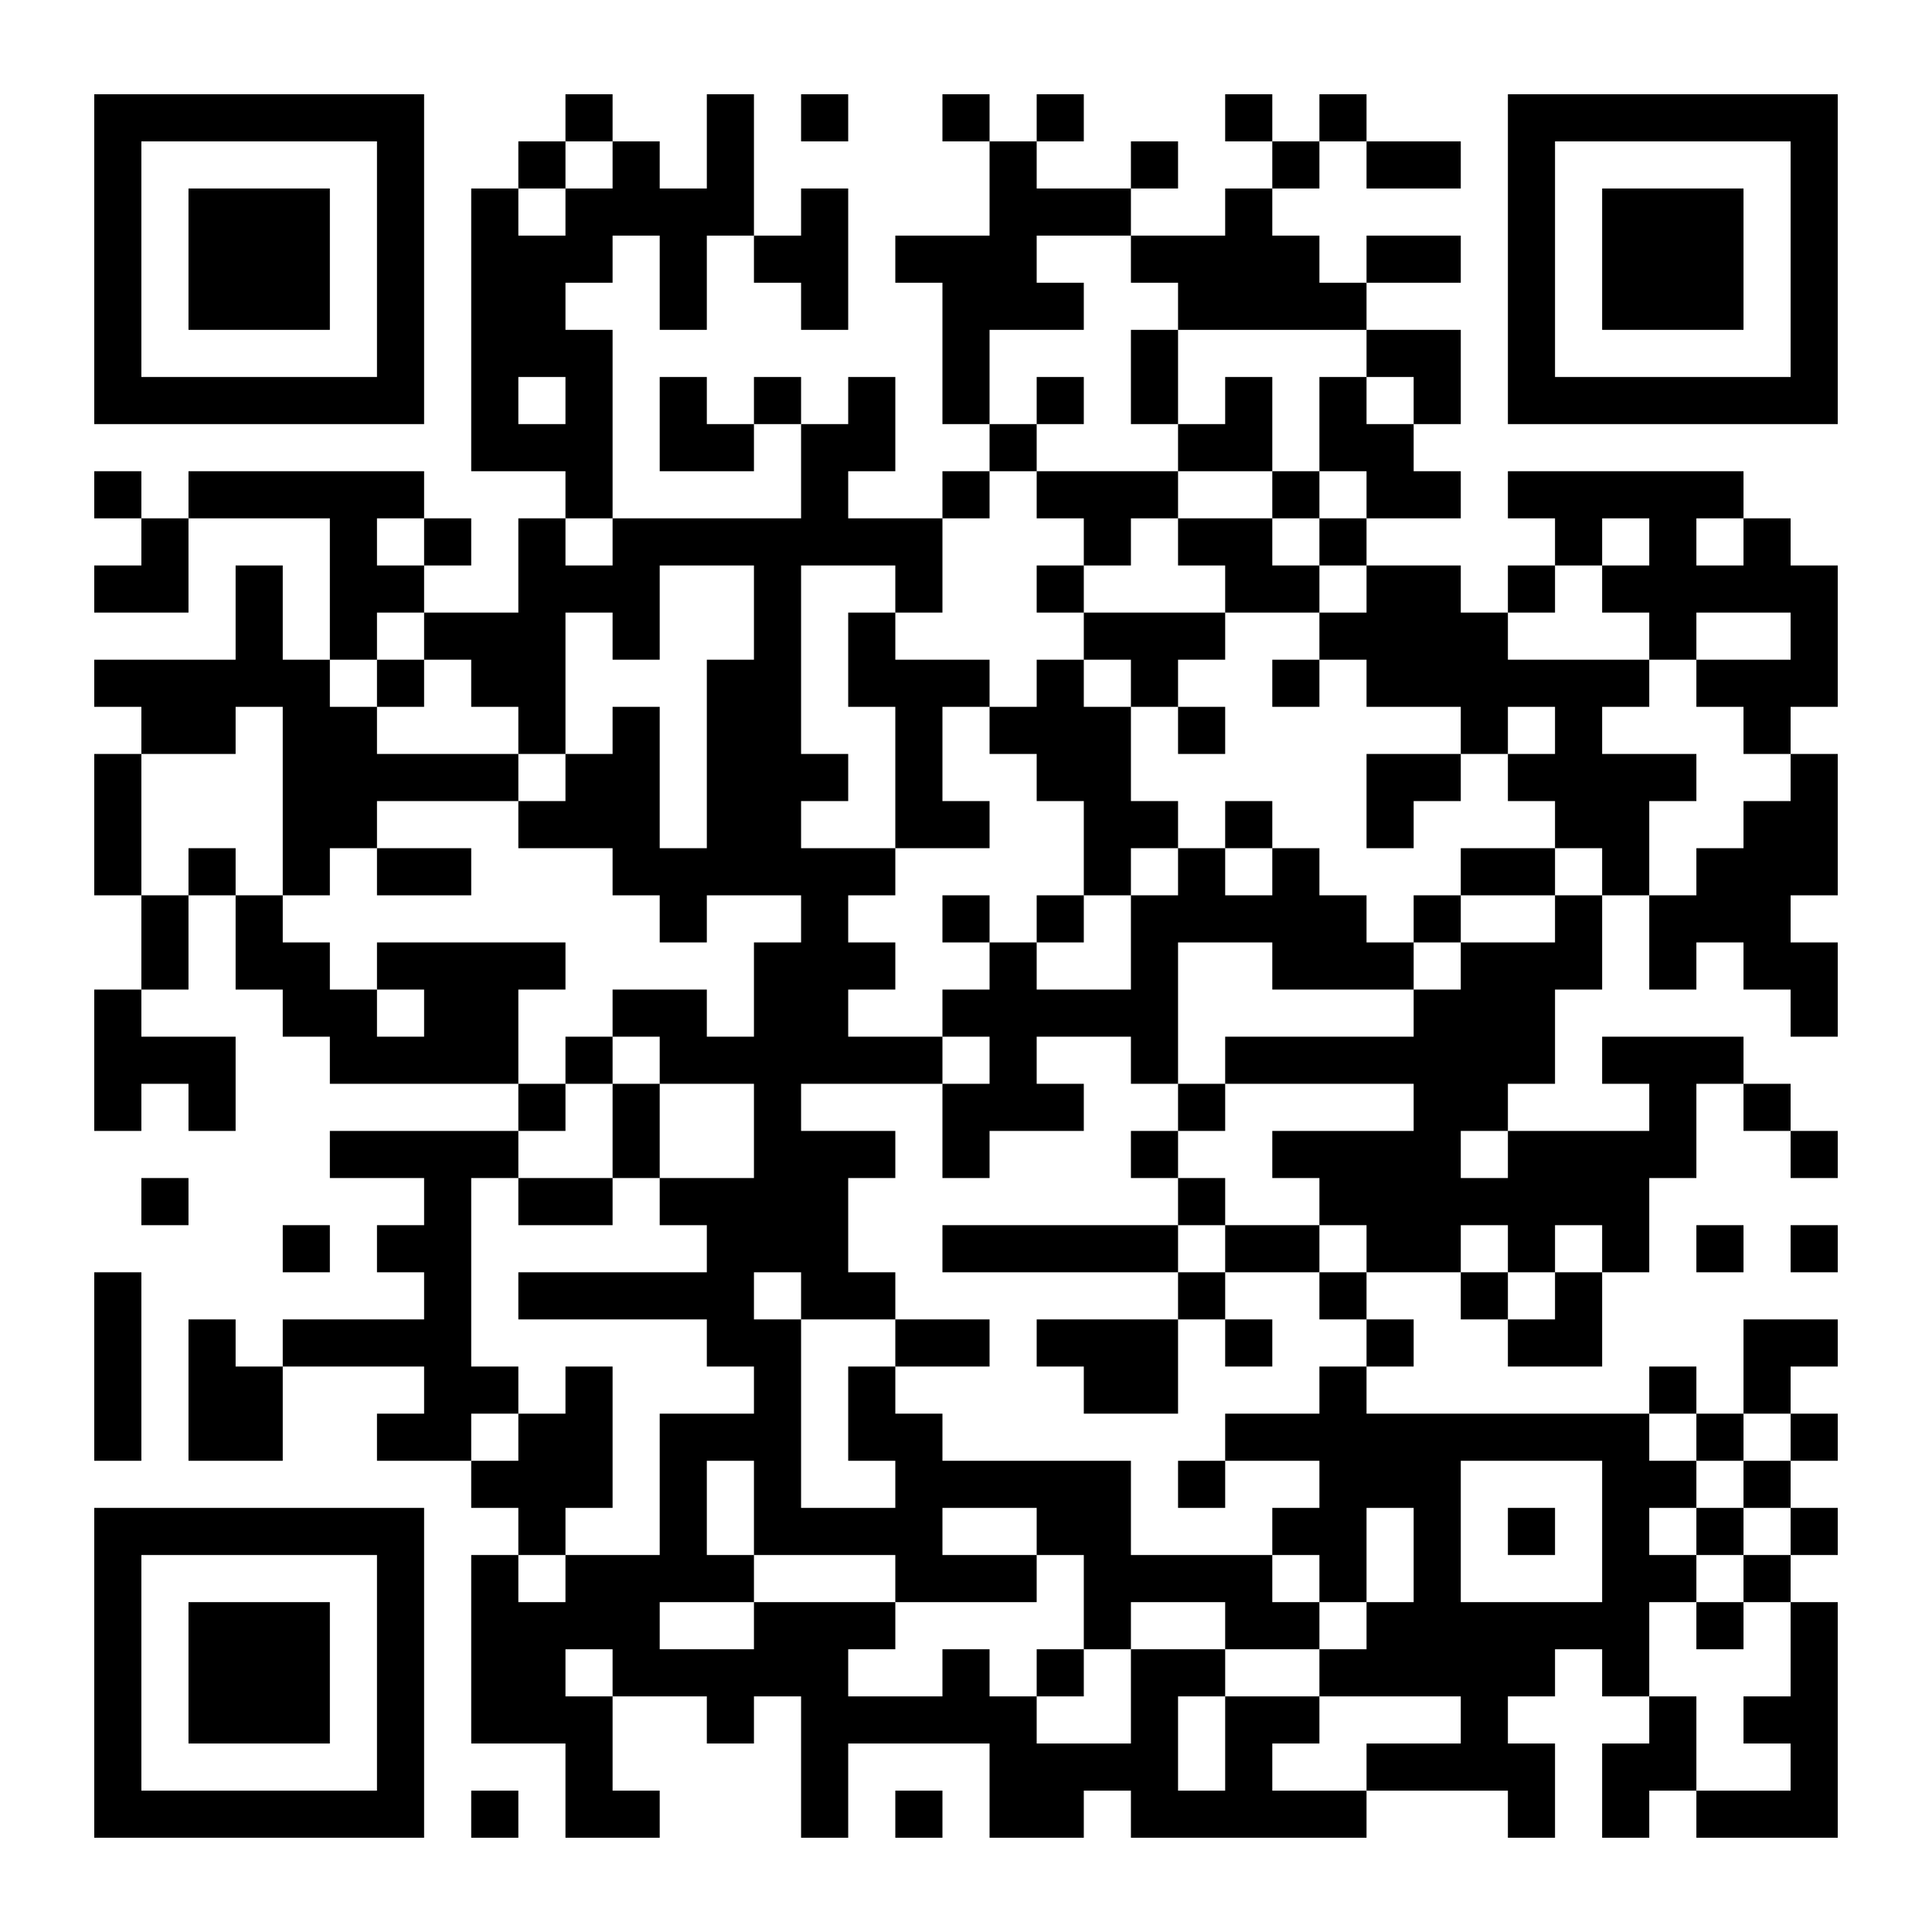
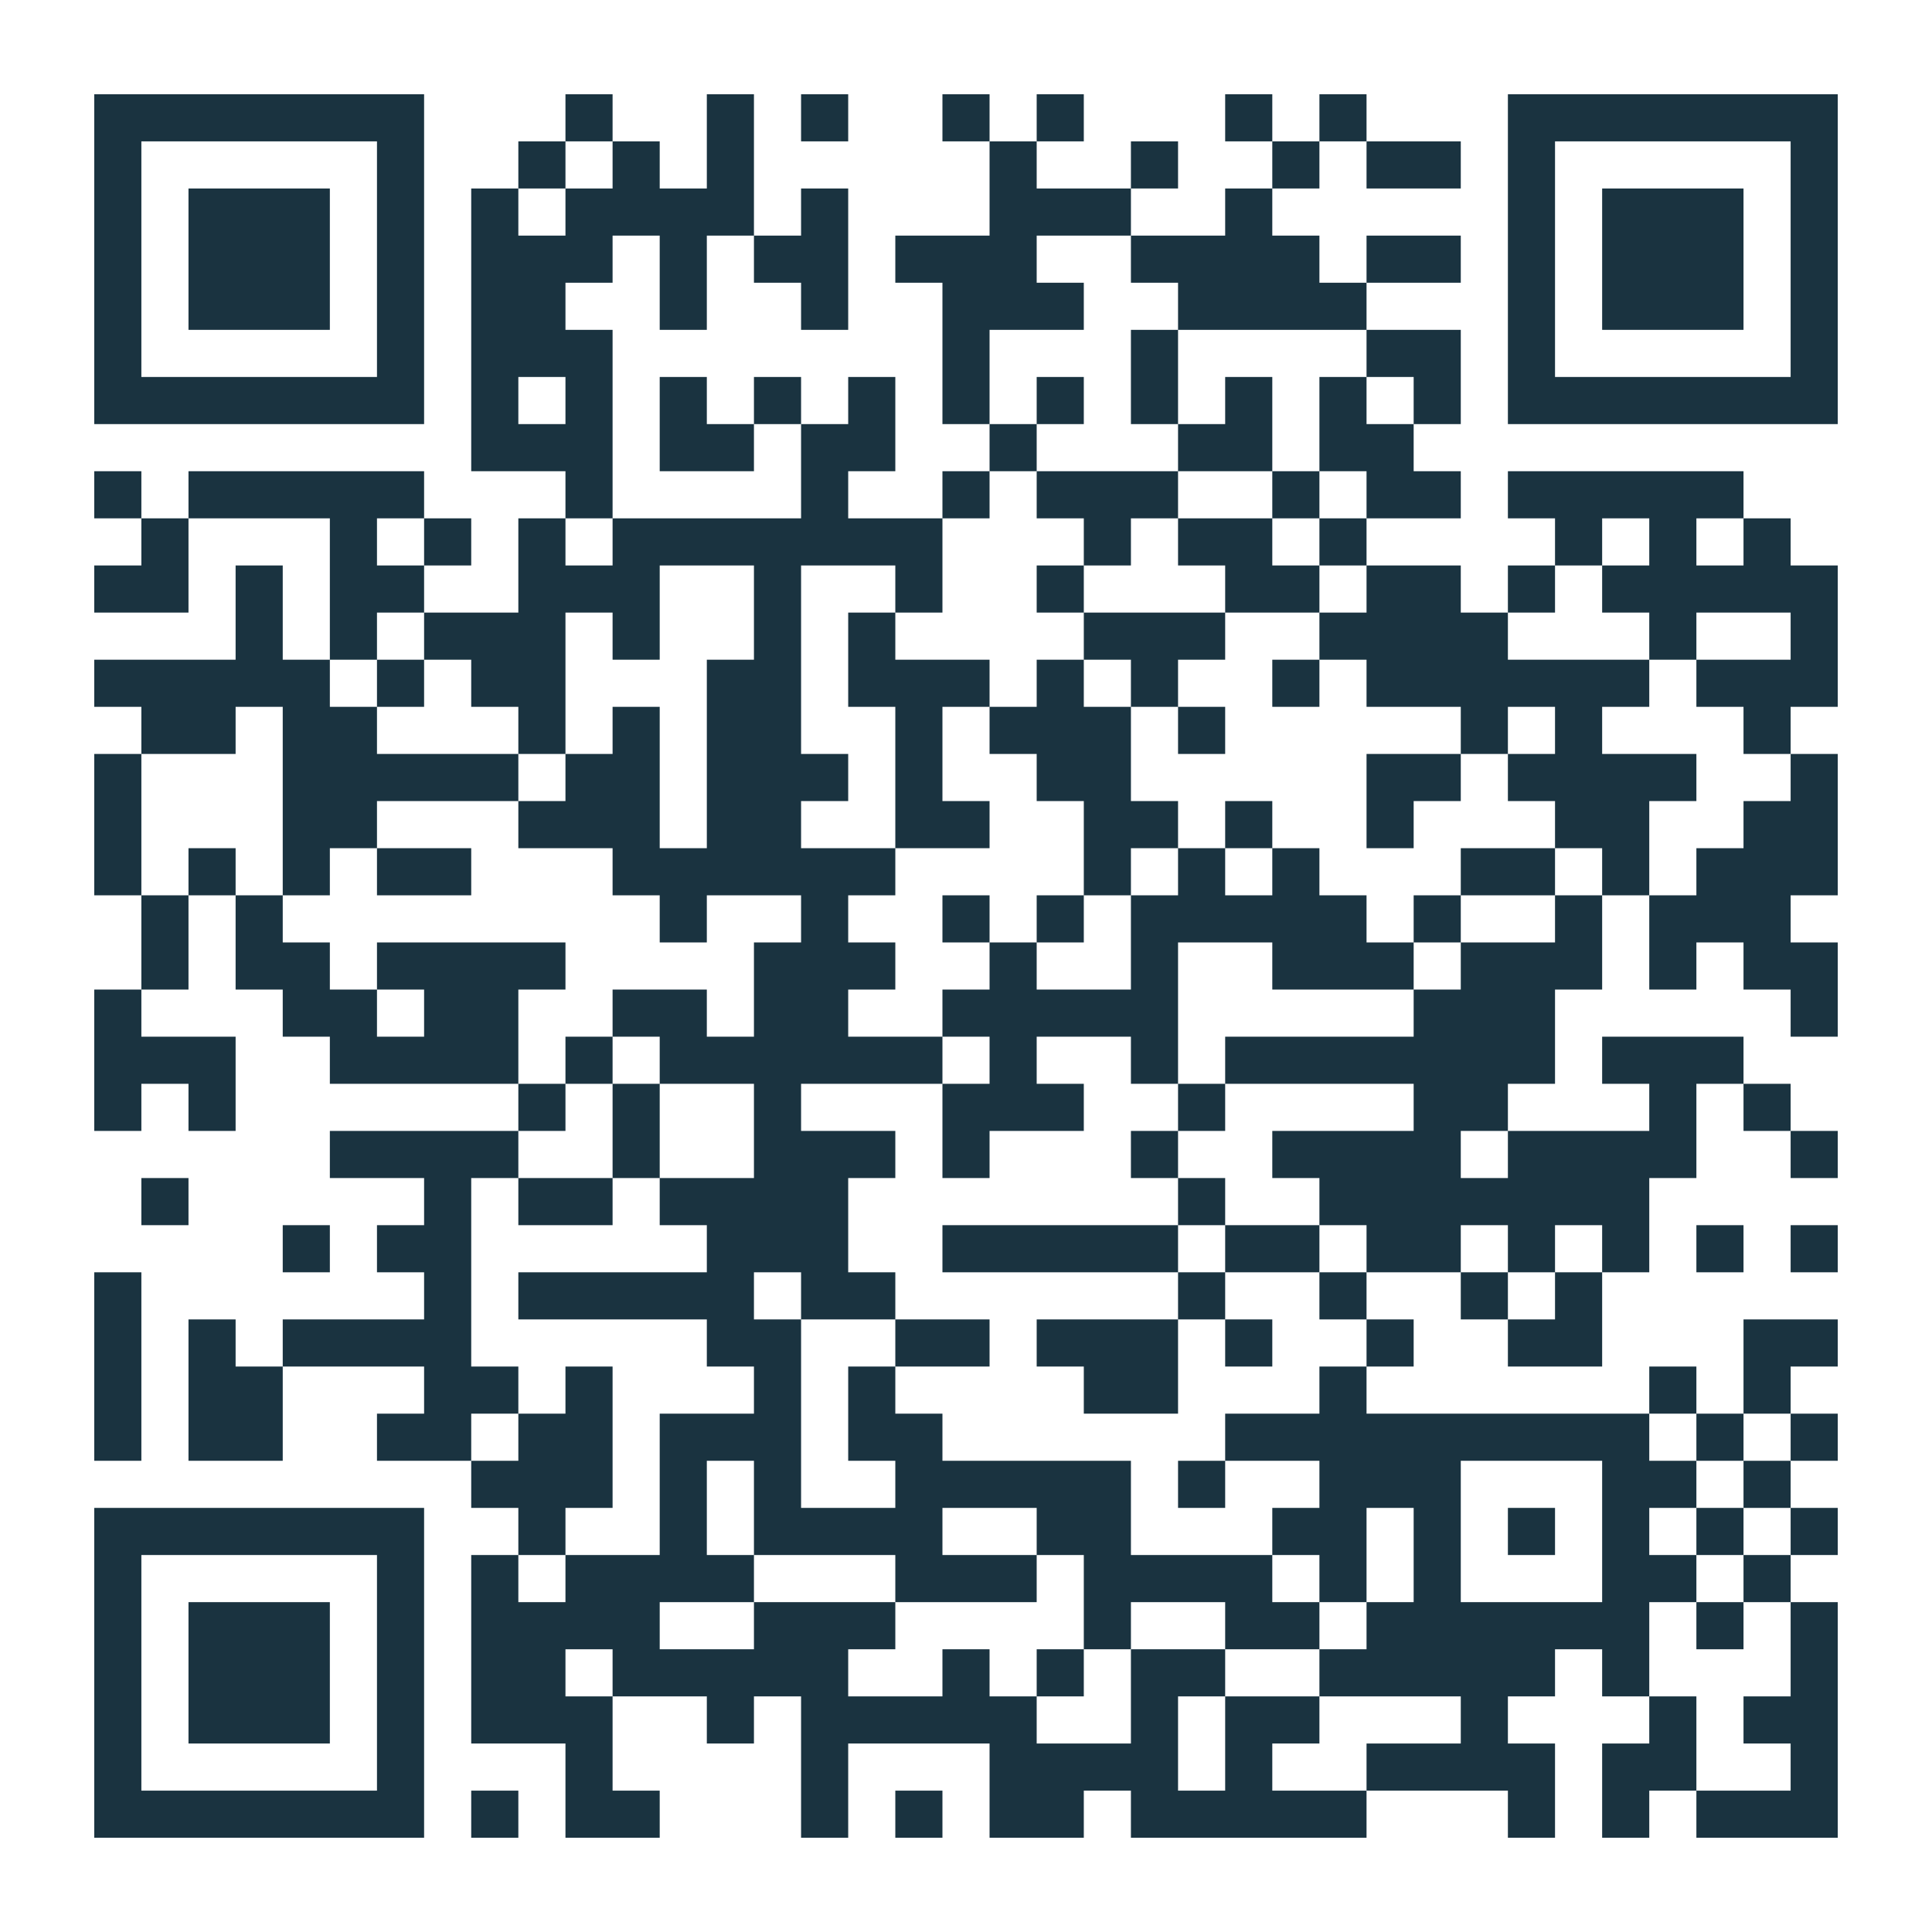
<svg xmlns="http://www.w3.org/2000/svg" width="41mm" height="41mm" version="1.1" viewBox="0 0 41 41">
-   <path d="M2,2H3V3H2zM3,2H4V3H3zM4,2H5V3H4zM5,2H6V3H5zM6,2H7V3H6zM7,2H8V3H7zM8,2H9V3H8zM12,2H13V3H12zM15,2H16V3H15zM17,2H18V3H17zM20,2H21V3H20zM22,2H23V3H22zM26,2H27V3H26zM28,2H29V3H28zM32,2H33V3H32zM33,2H34V3H33zM34,2H35V3H34zM35,2H36V3H35zM36,2H37V3H36zM37,2H38V3H37zM38,2H39V3H38zM2,3H3V4H2zM8,3H9V4H8zM11,3H12V4H11zM13,3H14V4H13zM15,3H16V4H15zM21,3H22V4H21zM24,3H25V4H24zM27,3H28V4H27zM29,3H30V4H29zM30,3H31V4H30zM32,3H33V4H32zM38,3H39V4H38zM2,4H3V5H2zM4,4H5V5H4zM5,4H6V5H5zM6,4H7V5H6zM8,4H9V5H8zM10,4H11V5H10zM12,4H13V5H12zM13,4H14V5H13zM14,4H15V5H14zM15,4H16V5H15zM17,4H18V5H17zM21,4H22V5H21zM22,4H23V5H22zM23,4H24V5H23zM26,4H27V5H26zM32,4H33V5H32zM34,4H35V5H34zM35,4H36V5H35zM36,4H37V5H36zM38,4H39V5H38zM2,5H3V6H2zM4,5H5V6H4zM5,5H6V6H5zM6,5H7V6H6zM8,5H9V6H8zM10,5H11V6H10zM11,5H12V6H11zM12,5H13V6H12zM14,5H15V6H14zM16,5H17V6H16zM17,5H18V6H17zM19,5H20V6H19zM20,5H21V6H20zM21,5H22V6H21zM24,5H25V6H24zM25,5H26V6H25zM26,5H27V6H26zM27,5H28V6H27zM29,5H30V6H29zM30,5H31V6H30zM32,5H33V6H32zM34,5H35V6H34zM35,5H36V6H35zM36,5H37V6H36zM38,5H39V6H38zM2,6H3V7H2zM4,6H5V7H4zM5,6H6V7H5zM6,6H7V7H6zM8,6H9V7H8zM10,6H11V7H10zM11,6H12V7H11zM14,6H15V7H14zM17,6H18V7H17zM20,6H21V7H20zM21,6H22V7H21zM22,6H23V7H22zM25,6H26V7H25zM26,6H27V7H26zM27,6H28V7H27zM28,6H29V7H28zM32,6H33V7H32zM34,6H35V7H34zM35,6H36V7H35zM36,6H37V7H36zM38,6H39V7H38zM2,7H3V8H2zM8,7H9V8H8zM10,7H11V8H10zM11,7H12V8H11zM12,7H13V8H12zM20,7H21V8H20zM24,7H25V8H24zM29,7H30V8H29zM30,7H31V8H30zM32,7H33V8H32zM38,7H39V8H38zM2,8H3V9H2zM3,8H4V9H3zM4,8H5V9H4zM5,8H6V9H5zM6,8H7V9H6zM7,8H8V9H7zM8,8H9V9H8zM10,8H11V9H10zM12,8H13V9H12zM14,8H15V9H14zM16,8H17V9H16zM18,8H19V9H18zM20,8H21V9H20zM22,8H23V9H22zM24,8H25V9H24zM26,8H27V9H26zM28,8H29V9H28zM30,8H31V9H30zM32,8H33V9H32zM33,8H34V9H33zM34,8H35V9H34zM35,8H36V9H35zM36,8H37V9H36zM37,8H38V9H37zM38,8H39V9H38zM10,9H11V10H10zM11,9H12V10H11zM12,9H13V10H12zM14,9H15V10H14zM15,9H16V10H15zM17,9H18V10H17zM18,9H19V10H18zM21,9H22V10H21zM25,9H26V10H25zM26,9H27V10H26zM28,9H29V10H28zM29,9H30V10H29zM2,10H3V11H2zM4,10H5V11H4zM5,10H6V11H5zM6,10H7V11H6zM7,10H8V11H7zM8,10H9V11H8zM12,10H13V11H12zM17,10H18V11H17zM20,10H21V11H20zM22,10H23V11H22zM23,10H24V11H23zM24,10H25V11H24zM27,10H28V11H27zM29,10H30V11H29zM30,10H31V11H30zM32,10H33V11H32zM33,10H34V11H33zM34,10H35V11H34zM35,10H36V11H35zM36,10H37V11H36zM3,11H4V12H3zM7,11H8V12H7zM9,11H10V12H9zM11,11H12V12H11zM13,11H14V12H13zM14,11H15V12H14zM15,11H16V12H15zM16,11H17V12H16zM17,11H18V12H17zM18,11H19V12H18zM19,11H20V12H19zM23,11H24V12H23zM25,11H26V12H25zM26,11H27V12H26zM28,11H29V12H28zM33,11H34V12H33zM35,11H36V12H35zM37,11H38V12H37zM2,12H3V13H2zM3,12H4V13H3zM5,12H6V13H5zM7,12H8V13H7zM8,12H9V13H8zM11,12H12V13H11zM12,12H13V13H12zM13,12H14V13H13zM16,12H17V13H16zM19,12H20V13H19zM22,12H23V13H22zM26,12H27V13H26zM27,12H28V13H27zM29,12H30V13H29zM30,12H31V13H30zM32,12H33V13H32zM34,12H35V13H34zM35,12H36V13H35zM36,12H37V13H36zM37,12H38V13H37zM38,12H39V13H38zM5,13H6V14H5zM7,13H8V14H7zM9,13H10V14H9zM10,13H11V14H10zM11,13H12V14H11zM13,13H14V14H13zM16,13H17V14H16zM18,13H19V14H18zM23,13H24V14H23zM24,13H25V14H24zM25,13H26V14H25zM28,13H29V14H28zM29,13H30V14H29zM30,13H31V14H30zM31,13H32V14H31zM35,13H36V14H35zM38,13H39V14H38zM2,14H3V15H2zM3,14H4V15H3zM4,14H5V15H4zM5,14H6V15H5zM6,14H7V15H6zM8,14H9V15H8zM10,14H11V15H10zM11,14H12V15H11zM15,14H16V15H15zM16,14H17V15H16zM18,14H19V15H18zM19,14H20V15H19zM20,14H21V15H20zM22,14H23V15H22zM24,14H25V15H24zM27,14H28V15H27zM29,14H30V15H29zM30,14H31V15H30zM31,14H32V15H31zM32,14H33V15H32zM33,14H34V15H33zM34,14H35V15H34zM36,14H37V15H36zM37,14H38V15H37zM38,14H39V15H38zM3,15H4V16H3zM4,15H5V16H4zM6,15H7V16H6zM7,15H8V16H7zM11,15H12V16H11zM13,15H14V16H13zM15,15H16V16H15zM16,15H17V16H16zM19,15H20V16H19zM21,15H22V16H21zM22,15H23V16H22zM23,15H24V16H23zM25,15H26V16H25zM31,15H32V16H31zM33,15H34V16H33zM37,15H38V16H37zM2,16H3V17H2zM6,16H7V17H6zM7,16H8V17H7zM8,16H9V17H8zM9,16H10V17H9zM10,16H11V17H10zM12,16H13V17H12zM13,16H14V17H13zM15,16H16V17H15zM16,16H17V17H16zM17,16H18V17H17zM19,16H20V17H19zM22,16H23V17H22zM23,16H24V17H23zM29,16H30V17H29zM30,16H31V17H30zM32,16H33V17H32zM33,16H34V17H33zM34,16H35V17H34zM35,16H36V17H35zM38,16H39V17H38zM2,17H3V18H2zM6,17H7V18H6zM7,17H8V18H7zM11,17H12V18H11zM12,17H13V18H12zM13,17H14V18H13zM15,17H16V18H15zM16,17H17V18H16zM19,17H20V18H19zM20,17H21V18H20zM23,17H24V18H23zM24,17H25V18H24zM26,17H27V18H26zM29,17H30V18H29zM33,17H34V18H33zM34,17H35V18H34zM37,17H38V18H37zM38,17H39V18H38zM2,18H3V19H2zM4,18H5V19H4zM6,18H7V19H6zM8,18H9V19H8zM9,18H10V19H9zM13,18H14V19H13zM14,18H15V19H14zM15,18H16V19H15zM16,18H17V19H16zM17,18H18V19H17zM18,18H19V19H18zM23,18H24V19H23zM25,18H26V19H25zM27,18H28V19H27zM31,18H32V19H31zM32,18H33V19H32zM34,18H35V19H34zM36,18H37V19H36zM37,18H38V19H37zM38,18H39V19H38zM3,19H4V20H3zM5,19H6V20H5zM14,19H15V20H14zM17,19H18V20H17zM20,19H21V20H20zM22,19H23V20H22zM24,19H25V20H24zM25,19H26V20H25zM26,19H27V20H26zM27,19H28V20H27zM28,19H29V20H28zM30,19H31V20H30zM33,19H34V20H33zM35,19H36V20H35zM36,19H37V20H36zM37,19H38V20H37zM3,20H4V21H3zM5,20H6V21H5zM6,20H7V21H6zM8,20H9V21H8zM9,20H10V21H9zM10,20H11V21H10zM11,20H12V21H11zM16,20H17V21H16zM17,20H18V21H17zM18,20H19V21H18zM21,20H22V21H21zM24,20H25V21H24zM27,20H28V21H27zM28,20H29V21H28zM29,20H30V21H29zM31,20H32V21H31zM32,20H33V21H32zM33,20H34V21H33zM35,20H36V21H35zM37,20H38V21H37zM38,20H39V21H38zM2,21H3V22H2zM6,21H7V22H6zM7,21H8V22H7zM9,21H10V22H9zM10,21H11V22H10zM13,21H14V22H13zM14,21H15V22H14zM16,21H17V22H16zM17,21H18V22H17zM20,21H21V22H20zM21,21H22V22H21zM22,21H23V22H22zM23,21H24V22H23zM24,21H25V22H24zM30,21H31V22H30zM31,21H32V22H31zM32,21H33V22H32zM38,21H39V22H38zM2,22H3V23H2zM3,22H4V23H3zM4,22H5V23H4zM7,22H8V23H7zM8,22H9V23H8zM9,22H10V23H9zM10,22H11V23H10zM12,22H13V23H12zM14,22H15V23H14zM15,22H16V23H15zM16,22H17V23H16zM17,22H18V23H17zM18,22H19V23H18zM19,22H20V23H19zM21,22H22V23H21zM24,22H25V23H24zM26,22H27V23H26zM27,22H28V23H27zM28,22H29V23H28zM29,22H30V23H29zM30,22H31V23H30zM31,22H32V23H31zM32,22H33V23H32zM34,22H35V23H34zM35,22H36V23H35zM36,22H37V23H36zM2,23H3V24H2zM4,23H5V24H4zM11,23H12V24H11zM13,23H14V24H13zM16,23H17V24H16zM20,23H21V24H20zM21,23H22V24H21zM22,23H23V24H22zM25,23H26V24H25zM30,23H31V24H30zM31,23H32V24H31zM35,23H36V24H35zM37,23H38V24H37zM7,24H8V25H7zM8,24H9V25H8zM9,24H10V25H9zM10,24H11V25H10zM13,24H14V25H13zM16,24H17V25H16zM17,24H18V25H17zM18,24H19V25H18zM20,24H21V25H20zM24,24H25V25H24zM27,24H28V25H27zM28,24H29V25H28zM29,24H30V25H29zM30,24H31V25H30zM32,24H33V25H32zM33,24H34V25H33zM34,24H35V25H34zM35,24H36V25H35zM38,24H39V25H38zM3,25H4V26H3zM9,25H10V26H9zM11,25H12V26H11zM12,25H13V26H12zM14,25H15V26H14zM15,25H16V26H15zM16,25H17V26H16zM17,25H18V26H17zM25,25H26V26H25zM28,25H29V26H28zM29,25H30V26H29zM30,25H31V26H30zM31,25H32V26H31zM32,25H33V26H32zM33,25H34V26H33zM34,25H35V26H34zM6,26H7V27H6zM8,26H9V27H8zM9,26H10V27H9zM15,26H16V27H15zM16,26H17V27H16zM17,26H18V27H17zM20,26H21V27H20zM21,26H22V27H21zM22,26H23V27H22zM23,26H24V27H23zM24,26H25V27H24zM26,26H27V27H26zM27,26H28V27H27zM29,26H30V27H29zM30,26H31V27H30zM32,26H33V27H32zM34,26H35V27H34zM36,26H37V27H36zM38,26H39V27H38zM2,27H3V28H2zM9,27H10V28H9zM11,27H12V28H11zM12,27H13V28H12zM13,27H14V28H13zM14,27H15V28H14zM15,27H16V28H15zM17,27H18V28H17zM18,27H19V28H18zM25,27H26V28H25zM28,27H29V28H28zM31,27H32V28H31zM33,27H34V28H33zM2,28H3V29H2zM4,28H5V29H4zM6,28H7V29H6zM7,28H8V29H7zM8,28H9V29H8zM9,28H10V29H9zM15,28H16V29H15zM16,28H17V29H16zM19,28H20V29H19zM20,28H21V29H20zM22,28H23V29H22zM23,28H24V29H23zM24,28H25V29H24zM26,28H27V29H26zM29,28H30V29H29zM32,28H33V29H32zM33,28H34V29H33zM37,28H38V29H37zM38,28H39V29H38zM2,29H3V30H2zM4,29H5V30H4zM5,29H6V30H5zM9,29H10V30H9zM10,29H11V30H10zM12,29H13V30H12zM16,29H17V30H16zM18,29H19V30H18zM23,29H24V30H23zM24,29H25V30H24zM28,29H29V30H28zM35,29H36V30H35zM37,29H38V30H37zM2,30H3V31H2zM4,30H5V31H4zM5,30H6V31H5zM8,30H9V31H8zM9,30H10V31H9zM11,30H12V31H11zM12,30H13V31H12zM14,30H15V31H14zM15,30H16V31H15zM16,30H17V31H16zM18,30H19V31H18zM19,30H20V31H19zM26,30H27V31H26zM27,30H28V31H27zM28,30H29V31H28zM29,30H30V31H29zM30,30H31V31H30zM31,30H32V31H31zM32,30H33V31H32zM33,30H34V31H33zM34,30H35V31H34zM36,30H37V31H36zM38,30H39V31H38zM10,31H11V32H10zM11,31H12V32H11zM12,31H13V32H12zM14,31H15V32H14zM16,31H17V32H16zM19,31H20V32H19zM20,31H21V32H20zM21,31H22V32H21zM22,31H23V32H22zM23,31H24V32H23zM25,31H26V32H25zM28,31H29V32H28zM29,31H30V32H29zM30,31H31V32H30zM34,31H35V32H34zM35,31H36V32H35zM37,31H38V32H37zM2,32H3V33H2zM3,32H4V33H3zM4,32H5V33H4zM5,32H6V33H5zM6,32H7V33H6zM7,32H8V33H7zM8,32H9V33H8zM11,32H12V33H11zM14,32H15V33H14zM16,32H17V33H16zM17,32H18V33H17zM18,32H19V33H18zM19,32H20V33H19zM22,32H23V33H22zM23,32H24V33H23zM27,32H28V33H27zM28,32H29V33H28zM30,32H31V33H30zM32,32H33V33H32zM34,32H35V33H34zM36,32H37V33H36zM38,32H39V33H38zM2,33H3V34H2zM8,33H9V34H8zM10,33H11V34H10zM12,33H13V34H12zM13,33H14V34H13zM14,33H15V34H14zM15,33H16V34H15zM19,33H20V34H19zM20,33H21V34H20zM21,33H22V34H21zM23,33H24V34H23zM24,33H25V34H24zM25,33H26V34H25zM26,33H27V34H26zM28,33H29V34H28zM30,33H31V34H30zM34,33H35V34H34zM35,33H36V34H35zM37,33H38V34H37zM2,34H3V35H2zM4,34H5V35H4zM5,34H6V35H5zM6,34H7V35H6zM8,34H9V35H8zM10,34H11V35H10zM11,34H12V35H11zM12,34H13V35H12zM13,34H14V35H13zM16,34H17V35H16zM17,34H18V35H17zM18,34H19V35H18zM23,34H24V35H23zM26,34H27V35H26zM27,34H28V35H27zM29,34H30V35H29zM30,34H31V35H30zM31,34H32V35H31zM32,34H33V35H32zM33,34H34V35H33zM34,34H35V35H34zM36,34H37V35H36zM38,34H39V35H38zM2,35H3V36H2zM4,35H5V36H4zM5,35H6V36H5zM6,35H7V36H6zM8,35H9V36H8zM10,35H11V36H10zM11,35H12V36H11zM13,35H14V36H13zM14,35H15V36H14zM15,35H16V36H15zM16,35H17V36H16zM17,35H18V36H17zM20,35H21V36H20zM22,35H23V36H22zM24,35H25V36H24zM25,35H26V36H25zM28,35H29V36H28zM29,35H30V36H29zM30,35H31V36H30zM31,35H32V36H31zM32,35H33V36H32zM34,35H35V36H34zM38,35H39V36H38zM2,36H3V37H2zM4,36H5V37H4zM5,36H6V37H5zM6,36H7V37H6zM8,36H9V37H8zM10,36H11V37H10zM11,36H12V37H11zM12,36H13V37H12zM15,36H16V37H15zM17,36H18V37H17zM18,36H19V37H18zM19,36H20V37H19zM20,36H21V37H20zM21,36H22V37H21zM24,36H25V37H24zM26,36H27V37H26zM27,36H28V37H27zM31,36H32V37H31zM35,36H36V37H35zM37,36H38V37H37zM38,36H39V37H38zM2,37H3V38H2zM8,37H9V38H8zM12,37H13V38H12zM17,37H18V38H17zM21,37H22V38H21zM22,37H23V38H22zM23,37H24V38H23zM24,37H25V38H24zM26,37H27V38H26zM29,37H30V38H29zM30,37H31V38H30zM31,37H32V38H31zM32,37H33V38H32zM34,37H35V38H34zM35,37H36V38H35zM38,37H39V38H38zM2,38H3V39H2zM3,38H4V39H3zM4,38H5V39H4zM5,38H6V39H5zM6,38H7V39H6zM7,38H8V39H7zM8,38H9V39H8zM10,38H11V39H10zM12,38H13V39H12zM13,38H14V39H13zM17,38H18V39H17zM19,38H20V39H19zM21,38H22V39H21zM22,38H23V39H22zM24,38H25V39H24zM25,38H26V39H25zM26,38H27V39H26zM27,38H28V39H27zM28,38H29V39H28zM32,38H33V39H32zM34,38H35V39H34zM36,38H37V39H36zM37,38H38V39H37zM38,38H39V39H38z" id="qr-path" fill="#000000" fill-opacity="1" fill-rule="nonzero" stroke="none" />
+   <path d="M2,2H3V3H2zM3,2H4V3H3zM4,2H5V3H4zM5,2H6V3H5zM6,2H7V3H6zM7,2H8V3H7zM8,2H9V3H8zM12,2H13V3H12zM15,2H16V3H15zM17,2H18V3H17zM20,2H21V3H20zM22,2H23V3H22zM26,2H27V3H26zM28,2H29V3H28zM32,2H33V3H32zM33,2H34V3H33zM34,2H35V3H34zM35,2H36V3H35zM36,2H37V3H36zM37,2H38V3H37zM38,2H39V3H38zM2,3H3V4H2zM8,3H9V4H8zM11,3H12V4H11zM13,3H14V4H13zM15,3H16V4H15zM21,3H22V4H21zM24,3H25V4H24zM27,3H28V4H27zM29,3H30V4H29zM30,3H31V4H30zM32,3H33V4H32zM38,3H39V4H38zM2,4H3V5H2zM4,4H5V5H4zM5,4H6V5H5zM6,4H7V5H6zM8,4H9V5H8zM10,4H11V5H10zM12,4H13V5H12zM13,4H14V5H13zM14,4H15V5H14zM15,4H16V5H15zM17,4H18V5H17zM21,4H22V5H21zM22,4H23V5H22zM23,4H24V5H23zM26,4H27V5H26zM32,4H33V5H32zM34,4H35V5H34zM35,4H36V5H35zM36,4H37V5H36zM38,4H39V5H38zM2,5H3V6H2zM4,5H5V6H4zM5,5H6V6H5zM6,5H7V6H6zM8,5H9V6H8zM10,5H11V6H10zM11,5H12V6H11zM12,5H13V6H12zM14,5H15V6H14zM16,5H17V6H16zM17,5H18V6H17zM19,5H20V6H19zM20,5H21V6H20zM21,5H22V6H21zM24,5H25V6H24zM25,5H26V6H25zM26,5H27V6H26zM27,5H28V6H27zM29,5H30V6H29zM30,5H31V6H30zM32,5H33V6H32zM34,5H35V6H34zM35,5H36V6H35zM36,5H37V6H36zM38,5H39V6H38zM2,6H3V7H2zM4,6H5V7H4zM5,6H6V7H5zM6,6H7V7H6zM8,6H9V7H8zM10,6H11V7H10zM11,6H12V7H11zM14,6H15V7H14zM17,6H18V7H17zM20,6H21V7H20zM21,6H22V7H21zM22,6H23V7H22zM25,6H26V7H25zM26,6H27V7H26zM27,6H28V7H27zM28,6H29V7H28zM32,6H33V7H32zM34,6H35V7H34zM35,6H36V7H35zM36,6H37V7H36zM38,6H39V7H38zM2,7H3V8H2zM8,7H9V8H8zM10,7H11V8H10zM11,7H12V8H11zM12,7H13V8H12zM20,7H21V8H20zM24,7H25V8H24zM29,7H30V8H29zM30,7H31V8H30zM32,7H33V8H32zM38,7H39V8H38zM2,8H3V9H2zM3,8H4V9H3zM4,8H5V9H4zM5,8H6V9H5zM6,8H7V9H6zM7,8H8V9H7zM8,8H9V9H8zM10,8H11V9H10zM12,8H13V9H12zM14,8H15V9H14zM16,8H17V9H16zM18,8H19V9H18zM20,8H21V9H20zM22,8H23V9H22zM24,8H25V9H24zM26,8H27V9H26zM28,8H29V9H28zM30,8H31V9H30zM32,8H33V9H32zM33,8H34V9H33zM34,8H35V9H34zM35,8H36V9H35zM36,8H37V9H36zM37,8H38V9H37zM38,8H39V9H38zM10,9H11V10H10zM11,9H12V10H11zM12,9H13V10H12zM14,9H15V10H14zM15,9H16V10H15zM17,9H18V10H17zM18,9H19V10H18zM21,9H22V10H21zM25,9H26V10H25zM26,9H27V10H26zM28,9H29V10H28zM29,9H30V10H29zM2,10H3V11H2zM4,10H5V11H4zM5,10H6V11H5zM6,10H7V11H6zM7,10H8V11H7zM8,10H9V11H8zM12,10H13V11H12zM17,10H18V11H17zM20,10H21V11H20zM22,10H23V11H22zM23,10H24V11H23zM24,10H25V11H24zM27,10H28V11H27zM29,10H30V11H29zM30,10H31V11H30zM32,10H33V11H32zM33,10H34V11H33zM34,10H35V11H34zM35,10H36V11H35zM36,10H37V11H36zM3,11H4V12H3zM7,11H8V12H7zM9,11H10V12H9zM11,11H12V12H11zM13,11H14V12H13zM14,11H15V12H14zM15,11H16V12H15zM16,11H17V12H16zM17,11H18V12H17zM18,11H19V12H18zM19,11H20V12H19zM23,11H24V12H23zM25,11H26V12H25zM26,11H27V12H26zM28,11H29V12H28zM33,11H34V12H33zM35,11H36V12H35zM37,11H38V12H37zM2,12H3V13H2zM3,12H4V13H3zM5,12H6V13H5zM7,12H8V13H7zM8,12H9V13H8zM11,12H12V13H11zM12,12H13V13H12zM13,12H14V13H13zM16,12H17V13H16zM19,12H20V13H19zM22,12H23V13H22zM26,12H27V13H26zM27,12H28V13H27zM29,12H30V13H29zM30,12H31V13H30zM32,12H33V13H32zM34,12H35V13H34zM35,12H36V13H35zM36,12H37V13H36zM37,12H38V13H37zM38,12H39V13H38zM5,13H6V14H5zM7,13H8V14H7zM9,13H10V14H9zM10,13H11V14H10zM11,13H12V14H11zM13,13H14V14H13zM16,13H17V14H16zM18,13H19V14H18zM23,13H24V14H23zM24,13H25V14H24zM25,13H26V14H25zM28,13H29V14H28zM29,13H30V14H29zM30,13H31V14H30zM31,13H32V14H31zM35,13H36V14H35zM38,13H39V14H38zM2,14H3V15H2zM3,14H4V15H3zM4,14H5V15H4zM5,14H6V15H5zM6,14H7V15H6zM8,14H9V15H8zM10,14H11V15H10zM11,14H12V15H11zM15,14H16V15H15zM16,14H17V15H16zM18,14H19V15H18zM19,14H20V15H19zM20,14H21V15H20zM22,14H23V15H22zM24,14H25V15H24zM27,14H28V15H27zM29,14H30V15H29zM30,14H31V15H30zM31,14H32V15H31zM32,14H33V15H32zM33,14H34V15H33zM34,14H35V15H34zM36,14H37V15H36zM37,14H38V15H37zM38,14H39V15H38zM3,15H4V16H3zM4,15H5V16H4zM6,15H7V16H6zM7,15H8V16H7zM11,15H12V16H11zM13,15H14V16H13zM15,15H16V16H15zM16,15H17V16H16zM19,15H20V16H19zM21,15H22V16H21zM22,15H23V16H22zM23,15H24V16H23zM25,15H26V16H25zM31,15H32V16H31zM33,15H34V16H33zM37,15H38V16H37zM2,16H3V17H2zM6,16H7V17H6zM7,16H8V17H7zM8,16H9V17H8zM9,16H10V17H9zM10,16H11V17H10zM12,16H13V17H12zM13,16H14V17H13zM15,16H16V17H15zM16,16H17V17H16zM17,16H18V17H17zM19,16H20V17H19zM22,16H23V17H22zM23,16H24V17H23zM29,16H30V17H29zM30,16H31V17H30zM32,16H33V17H32zM33,16H34V17H33zM34,16H35V17H34zM35,16H36V17H35zM38,16H39V17H38zM2,17H3V18H2zM6,17H7V18H6zM7,17H8V18H7zM11,17H12V18H11zM12,17H13V18H12zM13,17H14V18H13zM15,17H16V18H15zM16,17H17V18H16zM19,17H20V18H19zM20,17H21V18H20zM23,17H24V18H23zM24,17H25V18H24zM26,17H27V18H26zM29,17H30V18H29zM33,17H34V18H33zM34,17H35V18H34zM37,17H38V18H37zM38,17H39V18H38zM2,18H3V19H2zM4,18H5V19H4zM6,18H7V19H6zM8,18H9V19H8zM9,18H10V19H9zM13,18H14V19H13zM14,18H15V19H14zM15,18H16V19H15zM16,18H17V19H16zM17,18H18V19H17zM18,18H19V19H18zM23,18H24V19H23zM25,18H26V19H25zM27,18H28V19H27zM31,18H32V19H31zM32,18H33V19H32zM34,18H35V19H34zM36,18H37V19H36zM37,18H38V19H37zM38,18H39V19H38zM3,19H4V20H3zM5,19H6V20H5zM14,19H15V20H14zM17,19H18V20H17zM20,19H21V20H20zM22,19H23V20H22zM24,19H25V20H24zM25,19H26V20H25zM26,19H27V20H26zM27,19H28V20H27zM28,19H29V20H28zM30,19H31V20H30zM33,19H34V20H33zM35,19H36V20H35zM36,19H37V20H36zM37,19H38V20H37zM3,20H4V21H3zM5,20H6V21H5zM6,20H7V21H6zM8,20H9V21H8zM9,20H10V21H9zM10,20H11V21H10zM11,20H12V21H11zM16,20H17V21H16zM17,20H18V21H17zM18,20H19V21H18zM21,20H22V21H21zM24,20H25V21H24zM27,20H28V21H27zM28,20H29V21H28zM29,20H30V21H29zM31,20H32V21H31zM32,20H33V21H32zM33,20H34V21H33zM35,20H36V21H35zM37,20H38V21H37zM38,20H39V21H38zM2,21H3V22H2zM6,21H7V22H6zM7,21H8V22H7zM9,21H10V22H9zM10,21H11V22H10zM13,21H14V22H13zM14,21H15V22H14zM16,21H17V22H16zM17,21H18V22H17zM20,21H21V22H20zM21,21H22V22H21zM22,21H23V22H22zM23,21H24V22H23zM24,21H25V22H24zM30,21H31V22H30zM31,21H32V22H31zM32,21H33V22H32zM38,21H39V22H38zM2,22H3V23H2zM3,22H4V23H3zM4,22H5V23H4zM7,22H8V23H7zM8,22H9V23H8zM9,22H10V23H9zM10,22H11V23H10zM12,22H13V23H12zM14,22H15V23H14zM15,22H16V23H15zM16,22H17V23H16zM17,22H18V23H17zM18,22H19V23H18zM19,22H20V23H19zM21,22H22V23H21zM24,22H25V23H24zM26,22H27V23H26zM27,22H28V23H27zM28,22H29V23H28zM29,22H30V23H29zM30,22H31V23H30zM31,22H32V23H31zM32,22H33V23H32zM34,22H35V23H34zM35,22H36V23H35zM36,22H37V23H36zM2,23H3V24H2zM4,23H5V24H4zM11,23H12V24H11zM13,23H14V24H13zM16,23H17V24H16zM20,23H21V24H20zM21,23H22V24H21zM22,23H23V24H22zM25,23H26V24H25zM30,23H31V24H30zM31,23H32V24H31zM35,23H36V24H35zM37,23H38V24H37zM7,24H8V25H7zM8,24H9V25H8zM9,24H10V25H9zM10,24H11V25H10zM13,24H14V25H13zM16,24H17V25H16zM17,24H18V25H17zM18,24H19V25H18zM20,24H21V25H20zM24,24H25V25H24zM27,24H28V25H27zM28,24H29V25H28zM29,24H30V25H29zM30,24H31V25H30zM32,24H33V25H32zM33,24H34V25H33zM34,24H35V25H34zM35,24H36V25H35zM38,24H39V25H38zM3,25H4V26H3zM9,25H10V26H9zM11,25H12V26H11zM12,25H13V26H12zM14,25H15V26H14zM15,25H16V26H15zM16,25H17V26H16zM17,25H18V26H17zM25,25H26V26H25zM28,25H29V26H28zM29,25H30V26H29zM30,25H31V26H30zM31,25H32V26H31zM32,25H33V26H32zM33,25H34V26H33zM34,25H35V26H34zM6,26H7V27H6zM8,26H9V27H8zM9,26H10V27H9zM15,26H16V27H15zM16,26H17V27H16zM17,26H18V27H17zM20,26H21V27H20zM21,26H22V27H21zM22,26H23V27H22zM23,26H24V27H23zM24,26H25V27H24zM26,26H27V27H26zM27,26H28V27H27zM29,26H30V27H29zM30,26H31V27H30zM32,26H33V27H32zM34,26H35V27H34zM36,26H37V27H36zM38,26H39V27H38zM2,27H3V28H2zM9,27H10V28H9zM11,27H12V28H11zM12,27H13V28H12zM13,27H14V28H13zM14,27H15V28H14zM15,27H16V28H15zM17,27H18V28H17zM18,27H19V28H18zM25,27H26V28H25zM28,27H29V28H28zM31,27H32V28H31zM33,27H34V28H33zM2,28H3V29H2zM4,28H5V29H4zM6,28H7V29H6zM7,28H8V29H7zM8,28H9V29H8zM9,28H10V29H9zM15,28H16V29H15zM16,28H17V29H16zM19,28H20V29H19zM20,28H21V29H20zM22,28H23V29H22zM23,28H24V29H23zM24,28H25V29H24zM26,28H27V29H26zM29,28H30V29H29zM32,28H33V29H32zM33,28H34V29H33zM37,28H38V29H37zM38,28H39V29H38zM2,29H3V30H2zM4,29H5V30H4zM5,29H6V30H5zM9,29H10V30H9zM10,29H11V30H10zM12,29H13V30H12zM16,29H17V30H16zM18,29H19V30H18zM23,29H24V30H23zM24,29H25V30H24zM28,29H29V30H28zM35,29H36V30H35zM37,29H38V30H37zM2,30H3V31H2zM4,30H5V31H4zM5,30H6V31H5zM8,30H9V31H8zM9,30H10V31H9zM11,30H12V31H11zM12,30H13V31H12zM14,30H15V31H14zM15,30H16V31H15zM16,30H17V31H16zM18,30H19V31H18zM19,30H20V31H19zM26,30H27V31H26zM27,30H28V31H27zM28,30H29V31H28zM29,30H30V31H29zM30,30H31V31H30zM31,30H32V31H31zM32,30H33V31H32zM33,30H34V31H33zM34,30H35V31H34zM36,30H37V31H36zM38,30H39V31H38zM10,31H11V32H10zM11,31H12V32H11zM12,31H13V32H12zM14,31H15V32H14zM16,31H17V32H16zM19,31H20V32H19zM20,31H21V32H20zM21,31H22V32H21zM22,31H23V32H22zM23,31H24V32H23zM25,31H26V32H25zM28,31H29V32H28zM29,31H30V32H29zM30,31H31V32H30zM34,31H35V32H34zM35,31H36V32H35zM37,31H38V32H37zM2,32H3V33H2zM3,32H4V33H3zM4,32H5V33H4zM5,32H6V33H5zM6,32H7V33H6zM7,32H8V33H7zM8,32H9V33H8zM11,32H12V33H11zM14,32H15V33H14zM16,32H17V33H16zM17,32H18V33H17zM18,32H19V33H18zM19,32H20V33H19zM22,32H23V33H22zM23,32H24V33H23zM27,32H28V33H27zM28,32H29V33H28zM30,32H31V33H30zM32,32H33V33H32zM34,32H35V33H34zM36,32H37V33H36zM38,32H39V33H38zM2,33H3V34H2zM8,33H9V34H8zM10,33H11V34H10zM12,33H13V34H12zM13,33H14V34H13zM14,33H15V34H14zM15,33H16V34H15zM19,33H20V34H19zM20,33H21V34H20zM21,33H22V34H21zM23,33H24V34H23zM24,33H25V34H24zM25,33H26V34H25zM26,33H27V34H26zM28,33H29V34H28zM30,33H31V34H30zM34,33H35V34H34zM35,33H36V34H35zM37,33H38V34H37zM2,34H3V35H2zM4,34H5V35H4zM5,34H6V35H5zM6,34H7V35H6zM8,34H9V35H8zM10,34H11V35H10zM11,34H12V35H11zM12,34H13V35H12zM13,34H14V35H13zM16,34H17V35H16zM17,34H18V35H17zM18,34H19V35H18zM23,34H24V35H23zM26,34H27V35H26zM27,34H28V35H27zM29,34H30V35H29zM30,34H31V35H30zM31,34H32V35H31zM32,34H33V35H32zM33,34H34V35H33zM34,34H35V35H34zM36,34H37V35H36zM38,34H39V35H38zM2,35H3V36H2zM4,35H5V36H4zM5,35H6V36H5zM6,35H7V36H6zM8,35H9V36H8zM10,35H11V36H10zM11,35H12V36H11zM13,35H14V36H13zM14,35H15V36H14zM15,35H16V36H15zM16,35H17V36H16zM17,35H18V36H17zM20,35H21V36H20zM22,35H23V36H22zM24,35H25V36H24zM25,35H26V36H25zM28,35H29V36H28zM29,35H30V36H29zM30,35H31V36H30zM31,35H32V36H31zM32,35H33V36H32zM34,35H35V36H34zM38,35H39V36H38zM2,36H3V37H2zM4,36H5V37H4zM5,36H6V37H5zM6,36H7V37H6zM8,36H9V37H8zM10,36H11V37H10zM11,36H12V37H11zM12,36H13V37H12zM15,36H16V37H15zM17,36H18V37H17zM18,36H19V37H18zM19,36H20V37H19zM20,36H21V37H20zM21,36H22V37H21zM24,36H25V37H24zM26,36H27V37H26zM27,36H28V37H27zM31,36H32V37H31zM35,36H36V37H35zM37,36H38V37H37zM38,36H39V37H38zM2,37H3V38H2zM8,37H9V38H8zM12,37H13V38H12zM17,37H18V38H17zM21,37H22V38H21zM22,37H23V38H22zM23,37H24V38H23zM24,37H25V38H24zM26,37H27V38H26zM29,37H30V38H29zM30,37H31V38H30zM31,37H32V38H31zM32,37H33V38H32zM34,37H35V38H34zM35,37H36V38H35zM38,37H39V38H38zM2,38H3V39H2zM3,38H4V39H3zM4,38H5V39H4zM5,38H6V39H5zM6,38H7V39H6zM7,38H8V39H7zM8,38H9V39H8zM10,38H11V39H10zM12,38H13V39H12zM13,38H14V39H13zM17,38H18V39H17zM19,38H20V39H19zM21,38H22V39H21zM22,38H23V39H22zM24,38H25V39H24zM25,38H26V39H25zM26,38H27V39H26zM27,38H28V39H27zM28,38H29V39H28zM32,38H33V39H32zM34,38H35V39H34zM36,38H37V39H36zM37,38H38V39H37zM38,38H39V39H38z" id="qr-path" fill="#1A3340" fill-opacity="1" fill-rule="nonzero" stroke="none" />
</svg>
